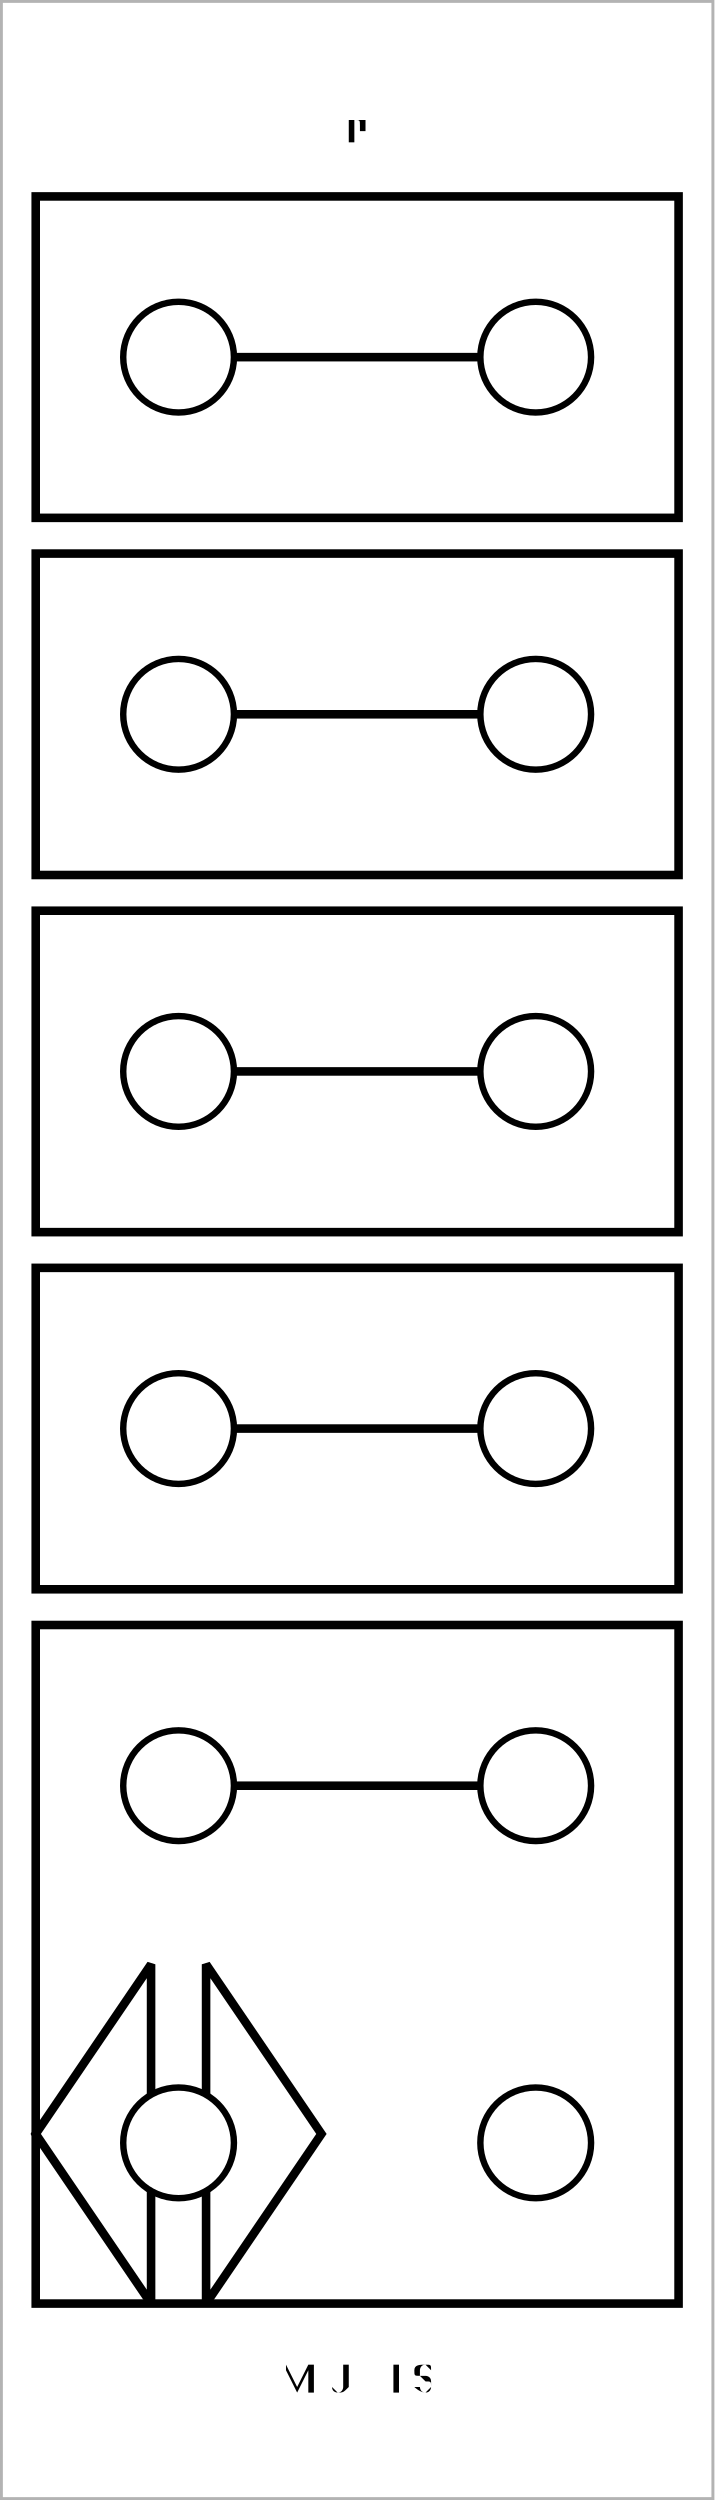
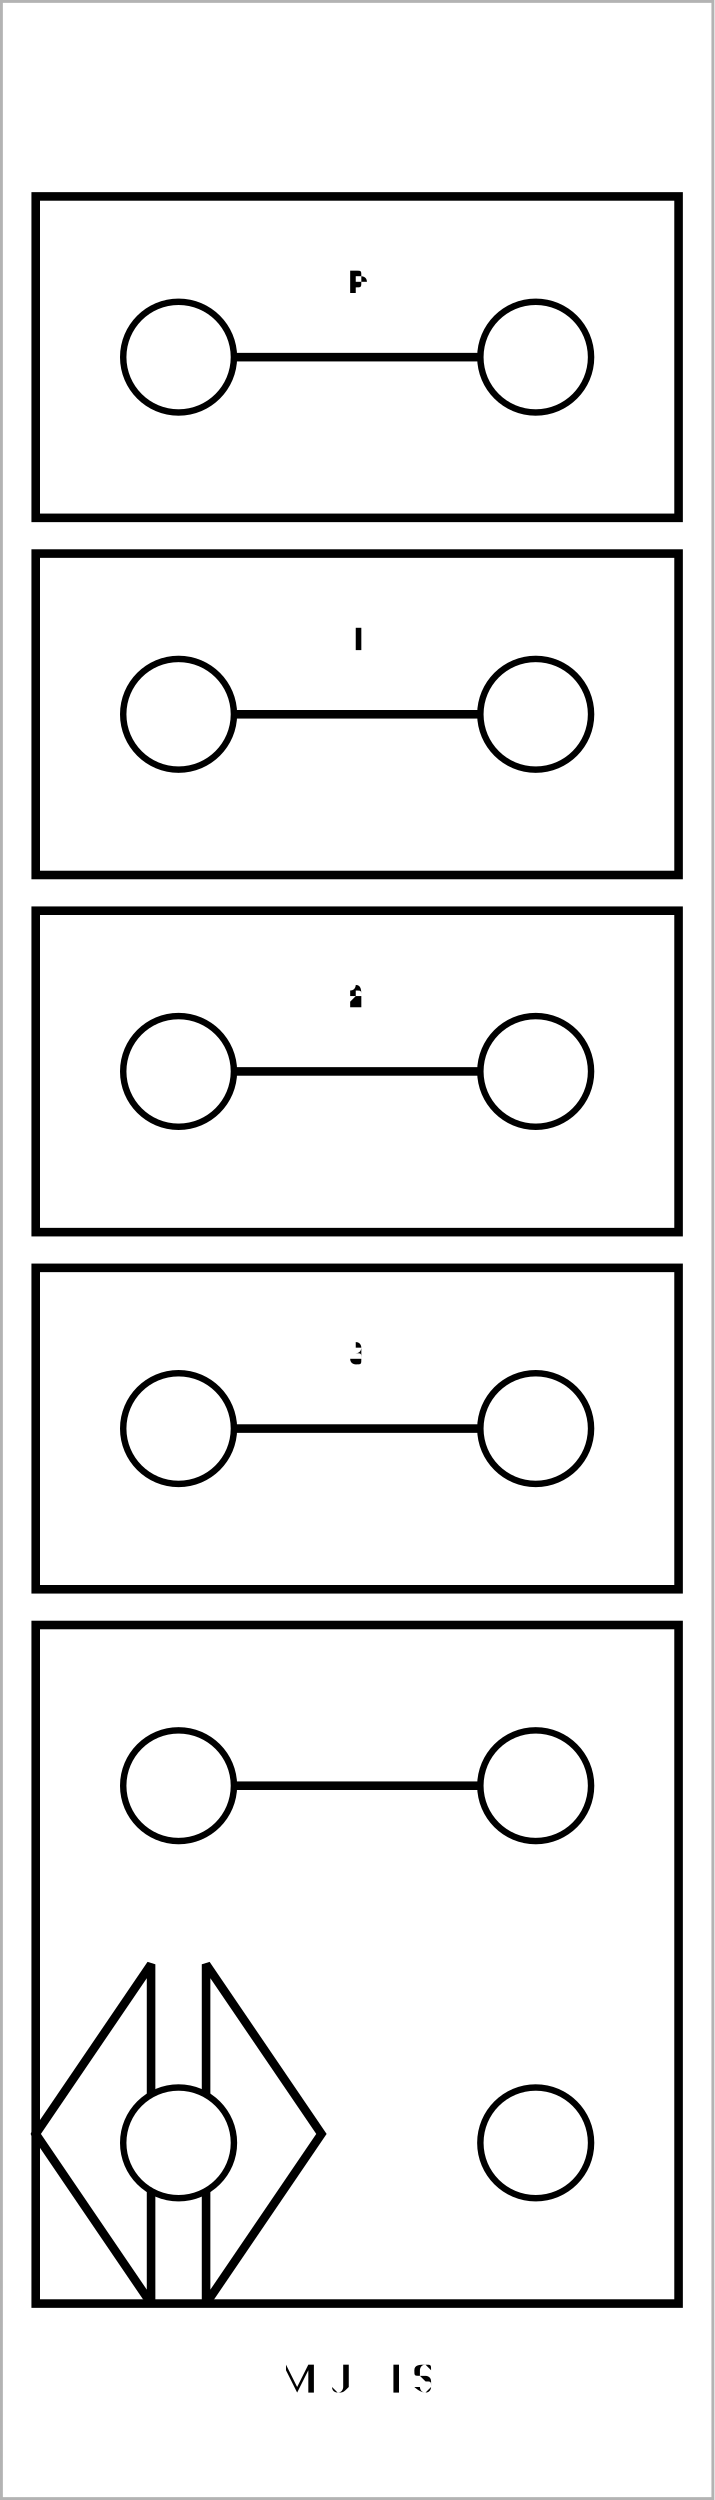
<svg xmlns="http://www.w3.org/2000/svg" width="2in" height="7in" viewBox="0 0 2 7">
  <rect x="0" y="0" width="2" height="7" fill="#ffffff" />
  <rect x="0.004" y="0.004" width="1.992" height="6.992" fill="none" stroke="#b3b3b3" stroke-width="0.008" />
-   <text x="1" y="0.4" font-family="Futura, 'Century Gothic', 'URW Gothic', 'Avant Garde', 'Liberation Sans', sans-serif" font-size="0.09" font-weight="bold" text-anchor="middle" fill="#000000">P</text>
  <path d="M 0.1,0.55 L 1.9,0.55 L 1.9,1.45 L 0.1,1.45 Z" fill="none" stroke="#000000" stroke-width="0.024" stroke-linejoin="miter" stroke-miterlimit="1.5" stroke-linecap="butt" />
  <path d="M 0.5,1 L 1.5,1" fill="none" stroke="#000000" stroke-width="0.024" stroke-linejoin="miter" stroke-miterlimit="1.5" stroke-linecap="butt" />
+   <text x="1" y="0.82" font-family="Futura, 'Century Gothic', 'URW Gothic', 'Avant Garde', 'Liberation Sans', sans-serif" font-size="0.075" font-weight="bold" text-anchor="middle" fill="#000000">P</text>
  <path d="M 0.1,1.55 L 1.9,1.55 L 1.9,2.45 L 0.1,2.45 Z" fill="none" stroke="#000000" stroke-width="0.024" stroke-linejoin="miter" stroke-miterlimit="1.5" stroke-linecap="butt" />
  <path d="M 0.5,2 L 1.5,2" fill="none" stroke="#000000" stroke-width="0.024" stroke-linejoin="miter" stroke-miterlimit="1.5" stroke-linecap="butt" />
+   <text x="1" y="1.82" font-family="Futura, 'Century Gothic', 'URW Gothic', 'Avant Garde', 'Liberation Sans', sans-serif" font-size="0.075" font-weight="bold" text-anchor="middle" fill="#000000">1</text>
  <path d="M 0.1,2.55 L 1.9,2.55 L 1.9,3.45 L 0.1,3.45 Z" fill="none" stroke="#000000" stroke-width="0.024" stroke-linejoin="miter" stroke-miterlimit="1.5" stroke-linecap="butt" />
  <path d="M 0.5,3 L 1.5,3" fill="none" stroke="#000000" stroke-width="0.024" stroke-linejoin="miter" stroke-miterlimit="1.5" stroke-linecap="butt" />
+   <text x="1" y="2.82" font-family="Futura, 'Century Gothic', 'URW Gothic', 'Avant Garde', 'Liberation Sans', sans-serif" font-size="0.075" font-weight="bold" text-anchor="middle" fill="#000000">2</text>
  <path d="M 0.1,3.55 L 1.9,3.55 L 1.9,4.45 L 0.1,4.45 Z" fill="none" stroke="#000000" stroke-width="0.024" stroke-linejoin="miter" stroke-miterlimit="1.5" stroke-linecap="butt" />
  <path d="M 0.5,4 L 1.5,4" fill="none" stroke="#000000" stroke-width="0.024" stroke-linejoin="miter" stroke-miterlimit="1.5" stroke-linecap="butt" />
+   <text x="1" y="3.82" font-family="Futura, 'Century Gothic', 'URW Gothic', 'Avant Garde', 'Liberation Sans', sans-serif" font-size="0.075" font-weight="bold" text-anchor="middle" fill="#000000">3</text>
  <path d="M 0.1,4.55 L 1.9,4.55 L 1.9,6.45 L 0.1,6.45 Z" fill="none" stroke="#000000" stroke-width="0.024" stroke-linejoin="miter" stroke-miterlimit="1.5" stroke-linecap="butt" />
  <path d="M 0.5,5 L 1.5,5" fill="none" stroke="#000000" stroke-width="0.024" stroke-linejoin="miter" stroke-miterlimit="1.5" stroke-linecap="butt" />
  <path d="M 0.423,5.5 L 0.1,5.975 L 0.423,6.45 Z" fill="none" stroke="#000000" stroke-width="0.024" stroke-linejoin="miter" stroke-miterlimit="1.5" stroke-linecap="butt" />
  <path d="M 0.577,5.5 L 0.9,5.975 L 0.577,6.45 Z" fill="none" stroke="#000000" stroke-width="0.024" stroke-linejoin="miter" stroke-miterlimit="1.5" stroke-linecap="butt" />
  <circle cx="0.5" cy="1" r="0.155" fill="#ffffff" stroke="#000000" stroke-width="0.018" />
  <circle cx="1.5" cy="1" r="0.155" fill="#ffffff" stroke="#000000" stroke-width="0.018" />
  <circle cx="0.5" cy="2" r="0.155" fill="#ffffff" stroke="#000000" stroke-width="0.018" />
  <circle cx="1.5" cy="2" r="0.155" fill="#ffffff" stroke="#000000" stroke-width="0.018" />
  <circle cx="0.5" cy="3" r="0.155" fill="#ffffff" stroke="#000000" stroke-width="0.018" />
  <circle cx="1.5" cy="3" r="0.155" fill="#ffffff" stroke="#000000" stroke-width="0.018" />
  <circle cx="0.5" cy="4" r="0.155" fill="#ffffff" stroke="#000000" stroke-width="0.018" />
  <circle cx="1.5" cy="4" r="0.155" fill="#ffffff" stroke="#000000" stroke-width="0.018" />
  <circle cx="0.5" cy="5" r="0.155" fill="#ffffff" stroke="#000000" stroke-width="0.018" />
  <circle cx="1.5" cy="5" r="0.155" fill="#ffffff" stroke="#000000" stroke-width="0.018" />
  <circle cx="0.5" cy="6" r="0.155" fill="#ffffff" stroke="#000000" stroke-width="0.018" />
  <circle cx="1.5" cy="6" r="0.155" fill="#ffffff" stroke="#000000" stroke-width="0.018" />
  <text x="1" y="6.7" font-family="Futura, 'Century Gothic', 'URW Gothic', 'Avant Garde', 'Liberation Sans', sans-serif" font-size="0.105" font-weight="normal" text-anchor="middle" fill="#000000" letter-spacing="0.03">MULTS</text>
</svg>
